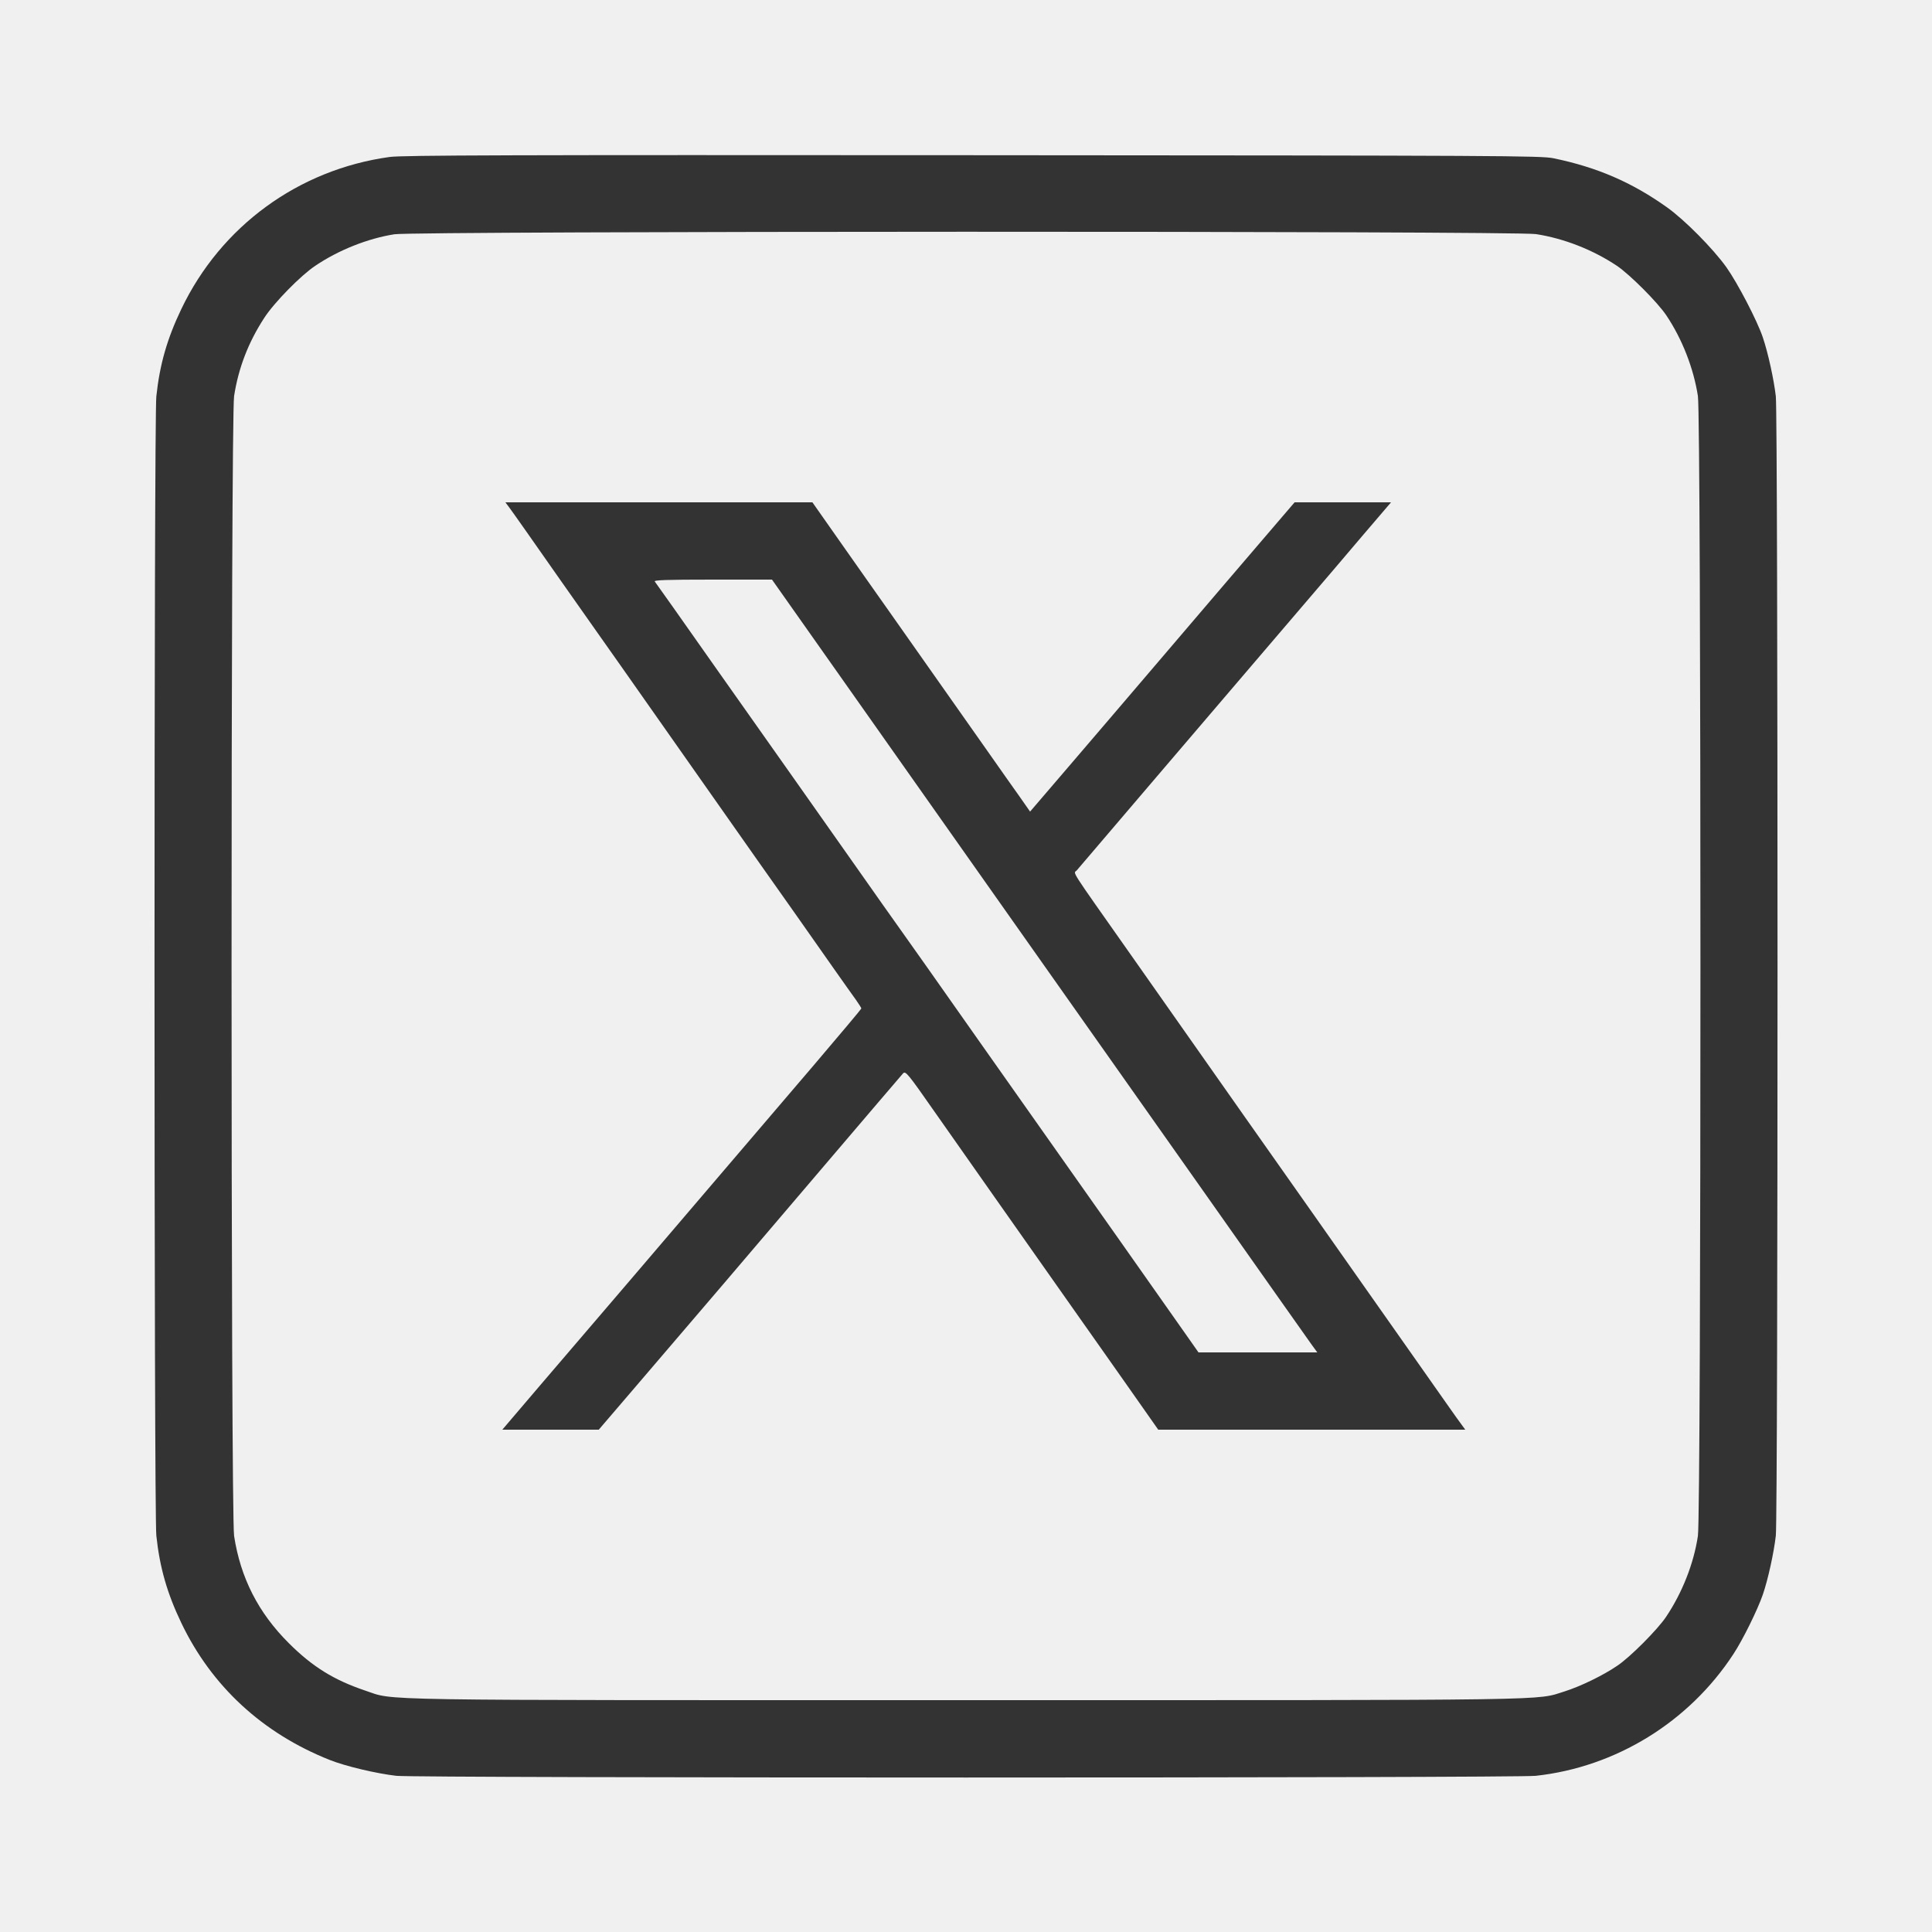
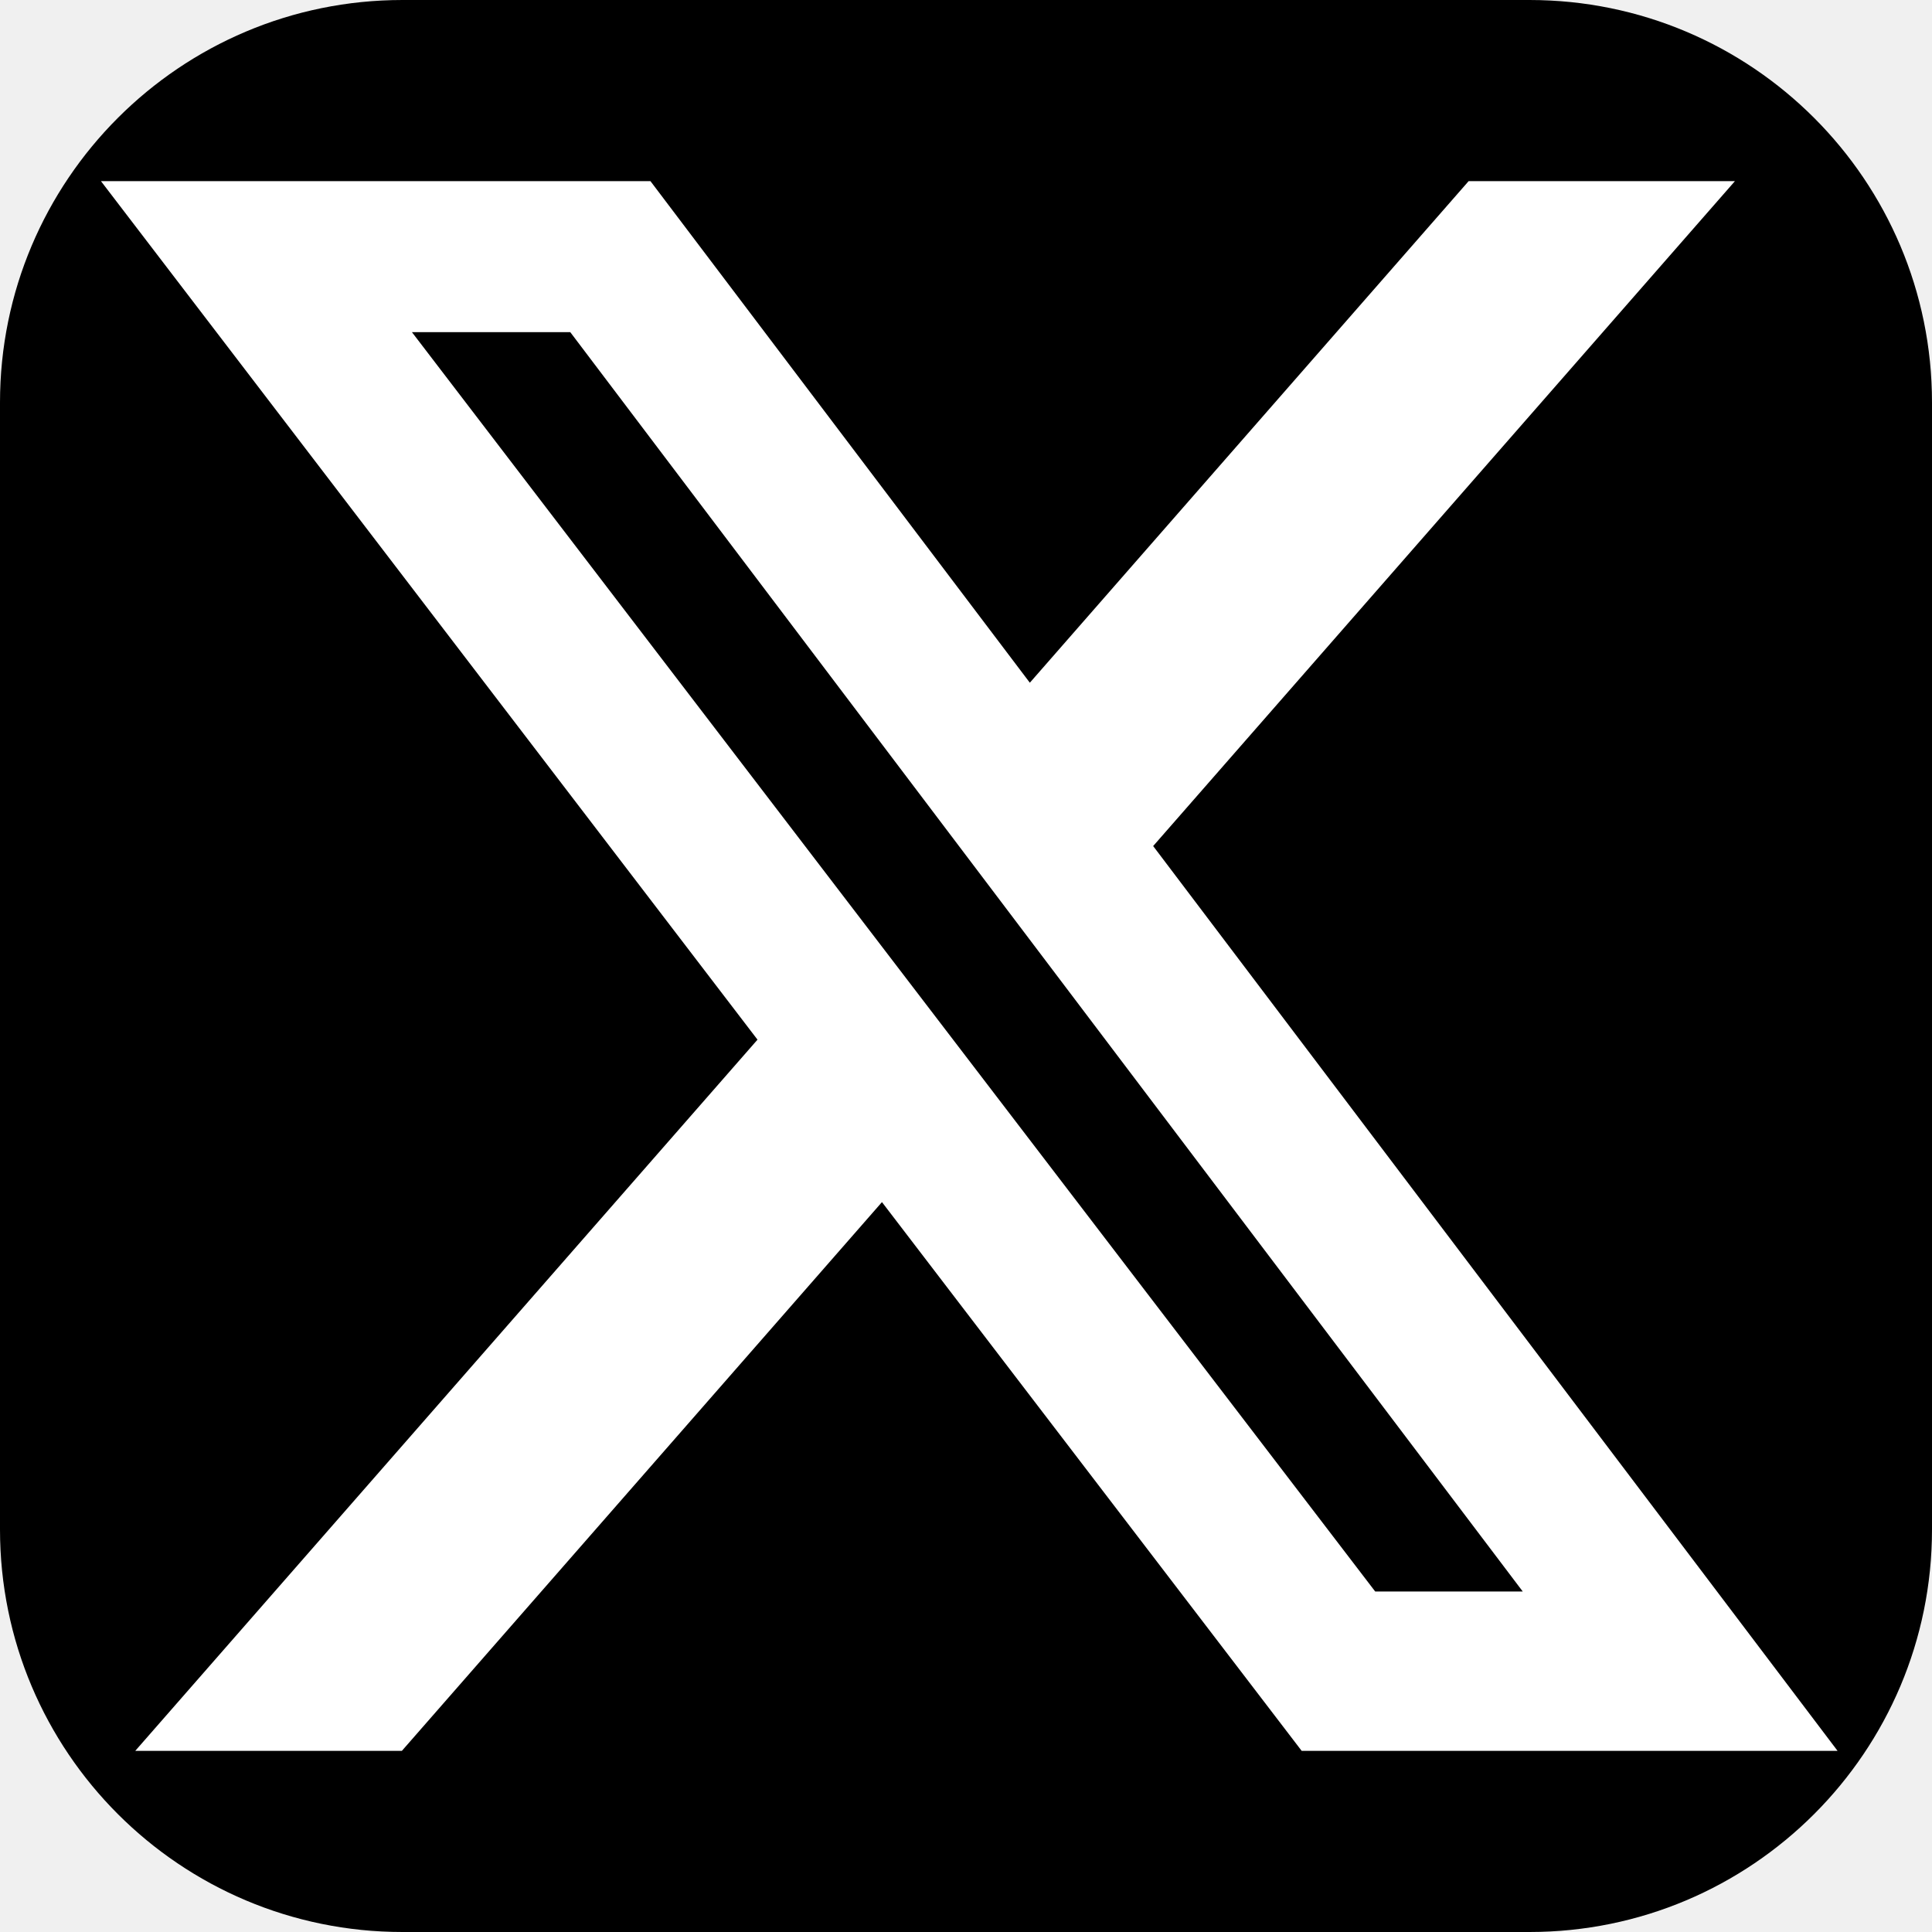
- <svg xmlns="http://www.w3.org/2000/svg" version="1.0" width="1200ptpx" height="1200ptpx" viewBox="0 0 1200 1200" preserveAspectRatio="xMidYMid meet" transform="rotate(0) scale(1, 1)">
-   <g transform="translate(0,1200) scale(0.1,-0.1)" fill="#333333" stroke="none">
-     <path d="M2420 11025 c-566 -78 -1048 -430 -1294 -945 -88 -184 -134 -344 -155 -542 -15 -136 -15 -6940 0 -7076 21 -198 67 -358 155 -542 188 -393 504 -685 921 -851 100 -40 293 -85 415 -99 135 -14 6941 -14 7076 0 498 54 953 334 1229 757 59 90 149 273 182 368 33 96 69 262 81 367 14 135 14 6941 0 7076 -12 104 -48 270 -81 367 -35 104 -156 336 -226 435 -83 116 -260 295 -370 373 -218 155 -433 248 -704 304 -79 16 -306 17 -3609 19 -2855 2 -3543 0 -3620 -11z m7120 -479 c174 -27 353 -97 503 -197 81 -55 252 -226 307 -308 99 -148 169 -328 196 -501 21 -143 21 -6937 0 -7080 -26 -173 -98 -354 -198 -503 -53 -79 -225 -252 -304 -304 -88 -60 -227 -127 -324 -158 -187 -58 28 -55 -3720 -55 -3785 0 -3541 -4 -3733 60 -193 65 -327 148 -473 294 -190 189 -300 406 -340 666 -21 143 -21 6937 0 7080 27 174 88 333 187 485 60 94 227 264 317 324 145 98 327 170 492 196 132 20 6953 21 7090 1z" fill="#333333" />
-     <path d="M3163 8848 c14 -18 154 -217 312 -443 159 -225 331 -471 384 -545 52 -74 280 -398 506 -720 226 -322 481 -684 567 -805 85 -121 199 -283 253 -360 54 -77 114 -161 132 -186 18 -26 33 -49 33 -53 0 -3 -132 -160 -292 -348 -161 -189 -414 -485 -563 -659 -148 -173 -412 -482 -585 -685 -174 -203 -423 -494 -553 -646 l-237 -278 299 0 300 0 233 272 c378 441 674 788 1172 1373 258 303 476 558 485 568 16 16 28 2 197 -240 238 -339 413 -588 906 -1288 55 -77 185 -263 291 -413 l191 -272 954 0 953 0 -24 33 c-14 17 -141 199 -284 402 -143 204 -314 447 -380 540 -66 94 -376 535 -690 980 -313 446 -630 896 -703 1000 -387 550 -353 496 -332 519 10 12 84 98 163 191 80 94 253 296 384 450 132 154 330 386 440 515 110 129 293 343 406 475 113 132 285 333 382 448 l177 207 -299 0 -300 0 -203 -237 c-112 -131 -377 -440 -588 -688 -211 -247 -489 -573 -618 -723 l-234 -273 -65 93 c-36 51 -125 176 -196 278 -122 173 -383 544 -609 865 -55 77 -185 263 -291 413 l-191 272 -954 0 -953 0 24 -32z m2082 -1086 c247 -350 717 -1017 1045 -1482 328 -465 872 -1236 1210 -1715 337 -478 628 -891 647 -917 l35 -48 -369 0 -369 0 -54 77 c-30 43 -226 321 -435 618 -210 297 -592 839 -850 1205 -257 366 -489 694 -515 730 -26 36 -161 227 -300 425 -139 198 -306 434 -370 525 -64 91 -280 397 -480 680 -199 283 -367 521 -373 528 -7 9 66 12 359 12 l369 0 450 -638z" fill="#333333" />
-   </g>
+ <svg xmlns="http://www.w3.org/2000/svg" viewBox="0 0 24 24">
+   <rect width="24" height="24" rx="5" fill="#000000" />
+   <path fill="#ffffff" d="M18.244 2.25h3.308l-7.227 8.26 8.502 11.24H16.17l-5.214-6.817-5.964 6.817H1.68l7.73-8.835L1.254 2.25H8.08l4.713 6.231zm-1.161 17.52h1.833L7.084 4.126H5.117z" />
</svg>
